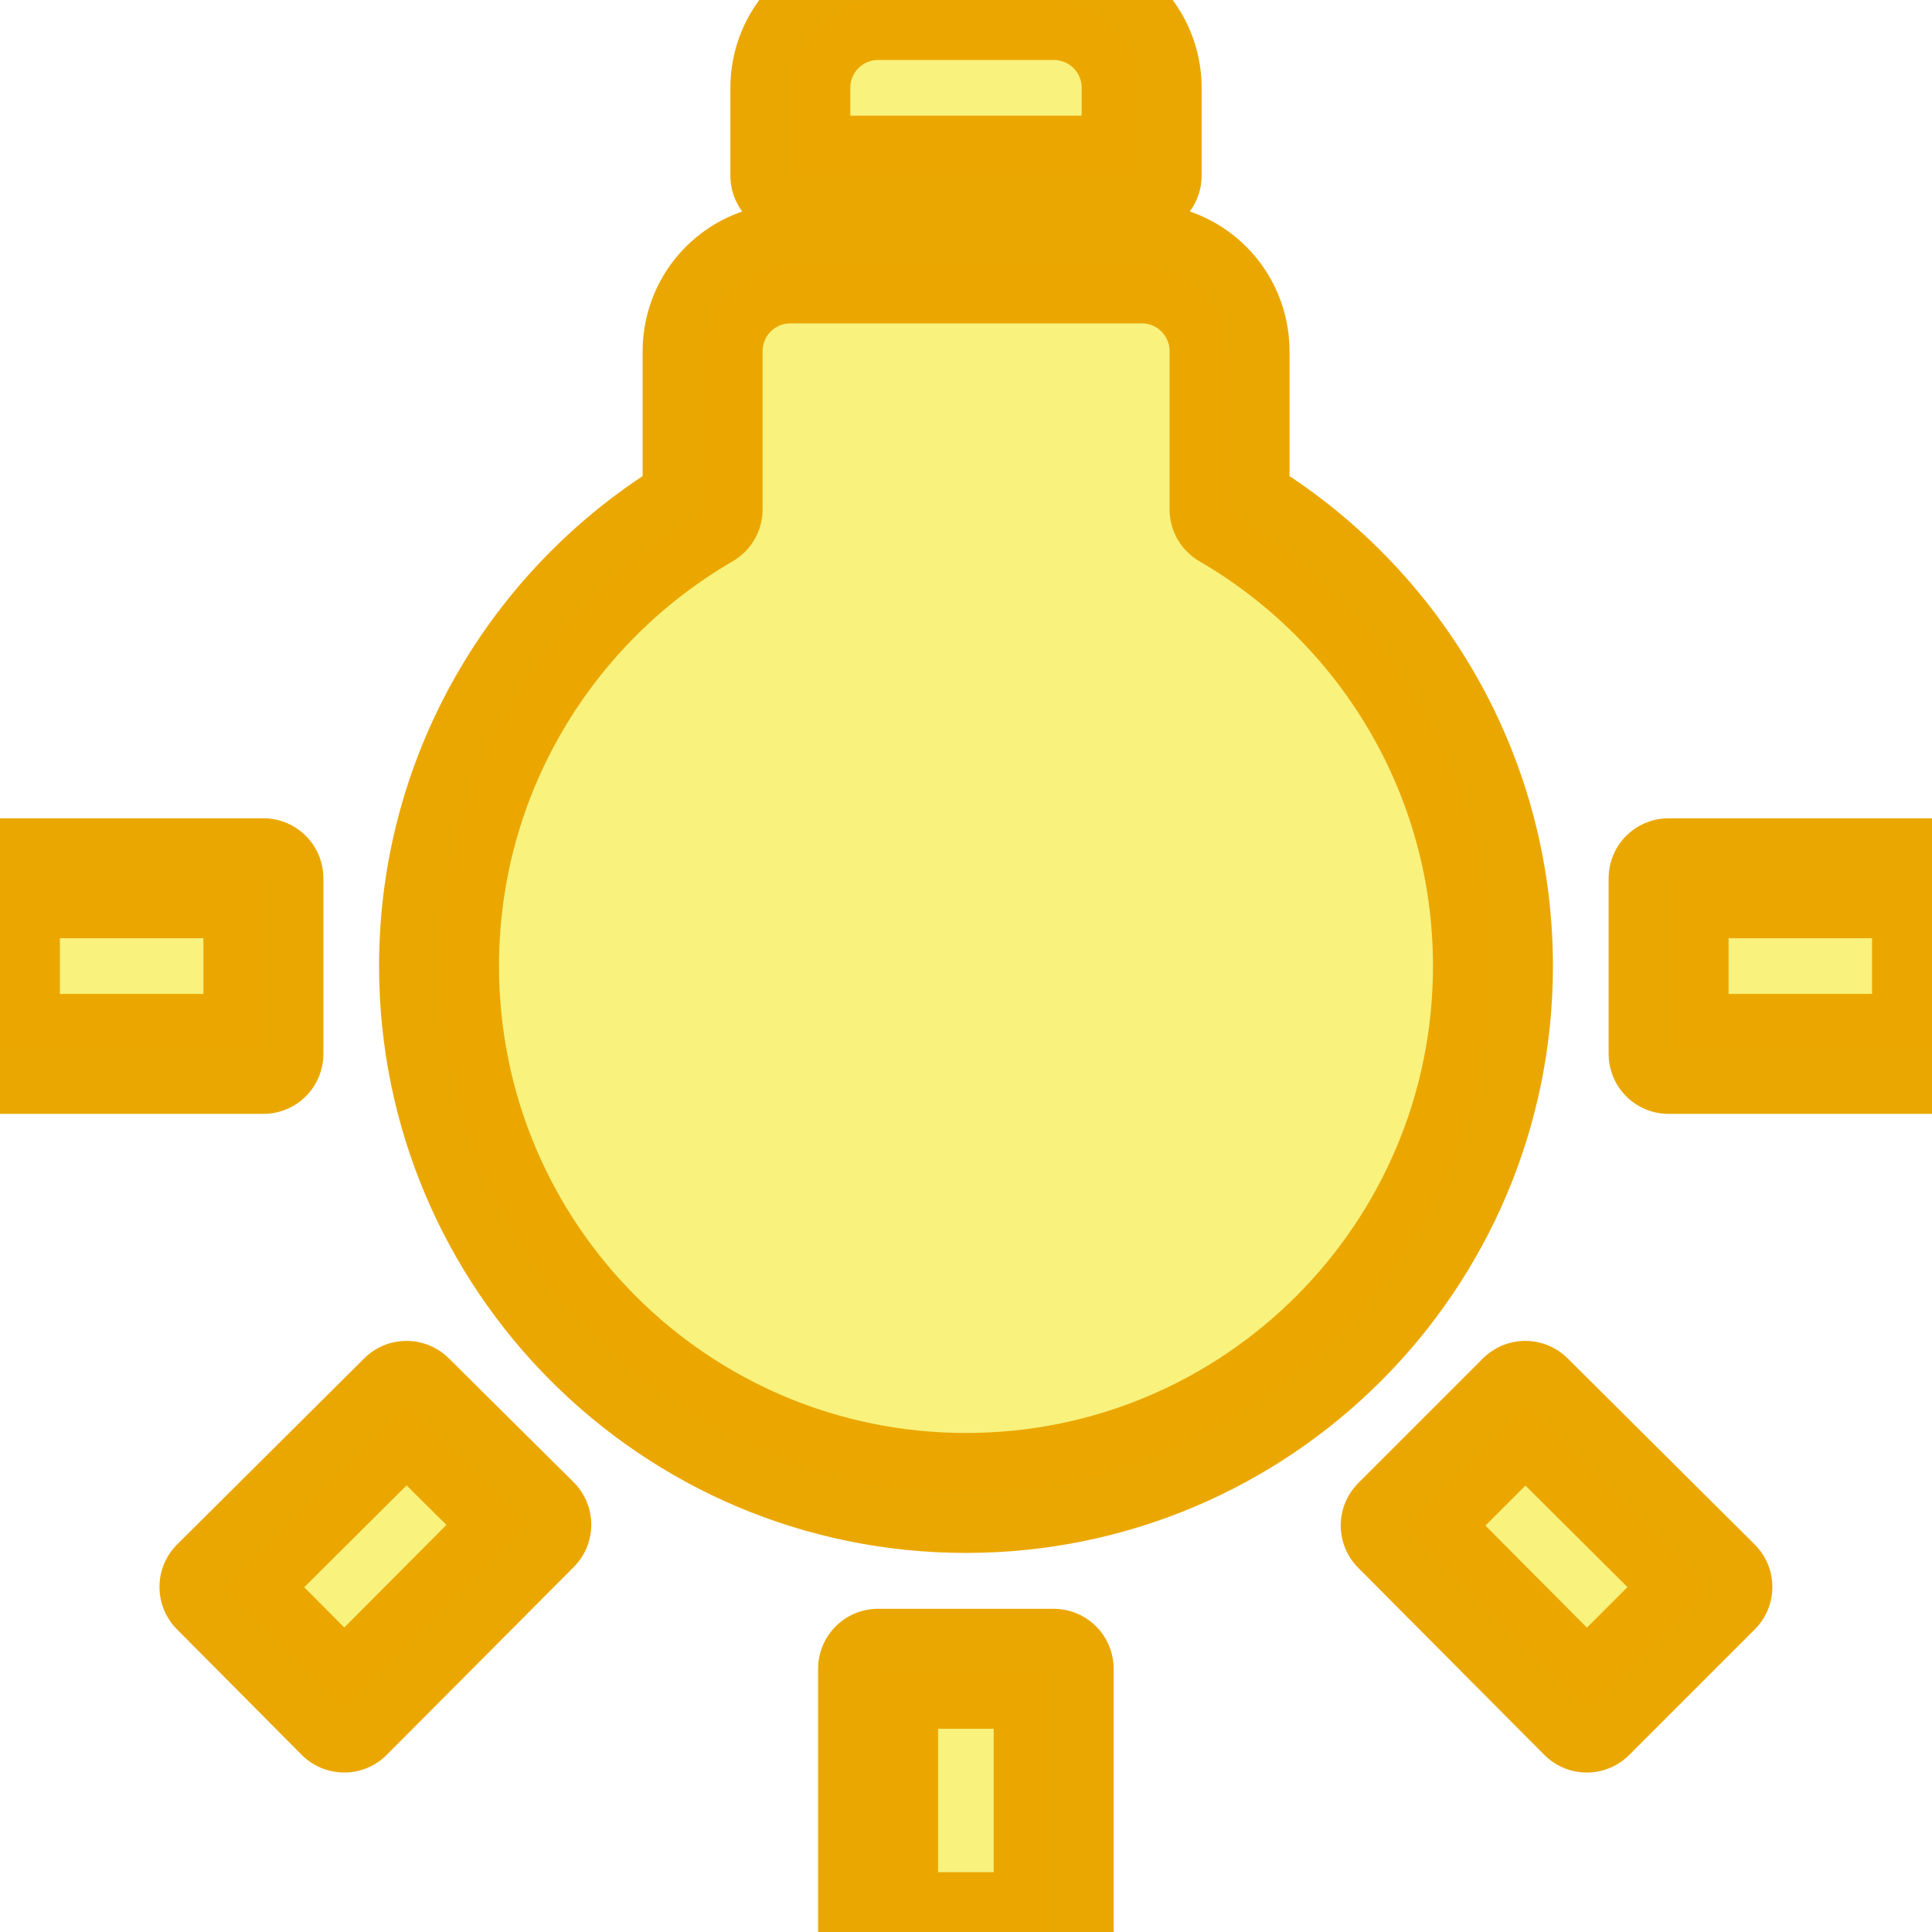
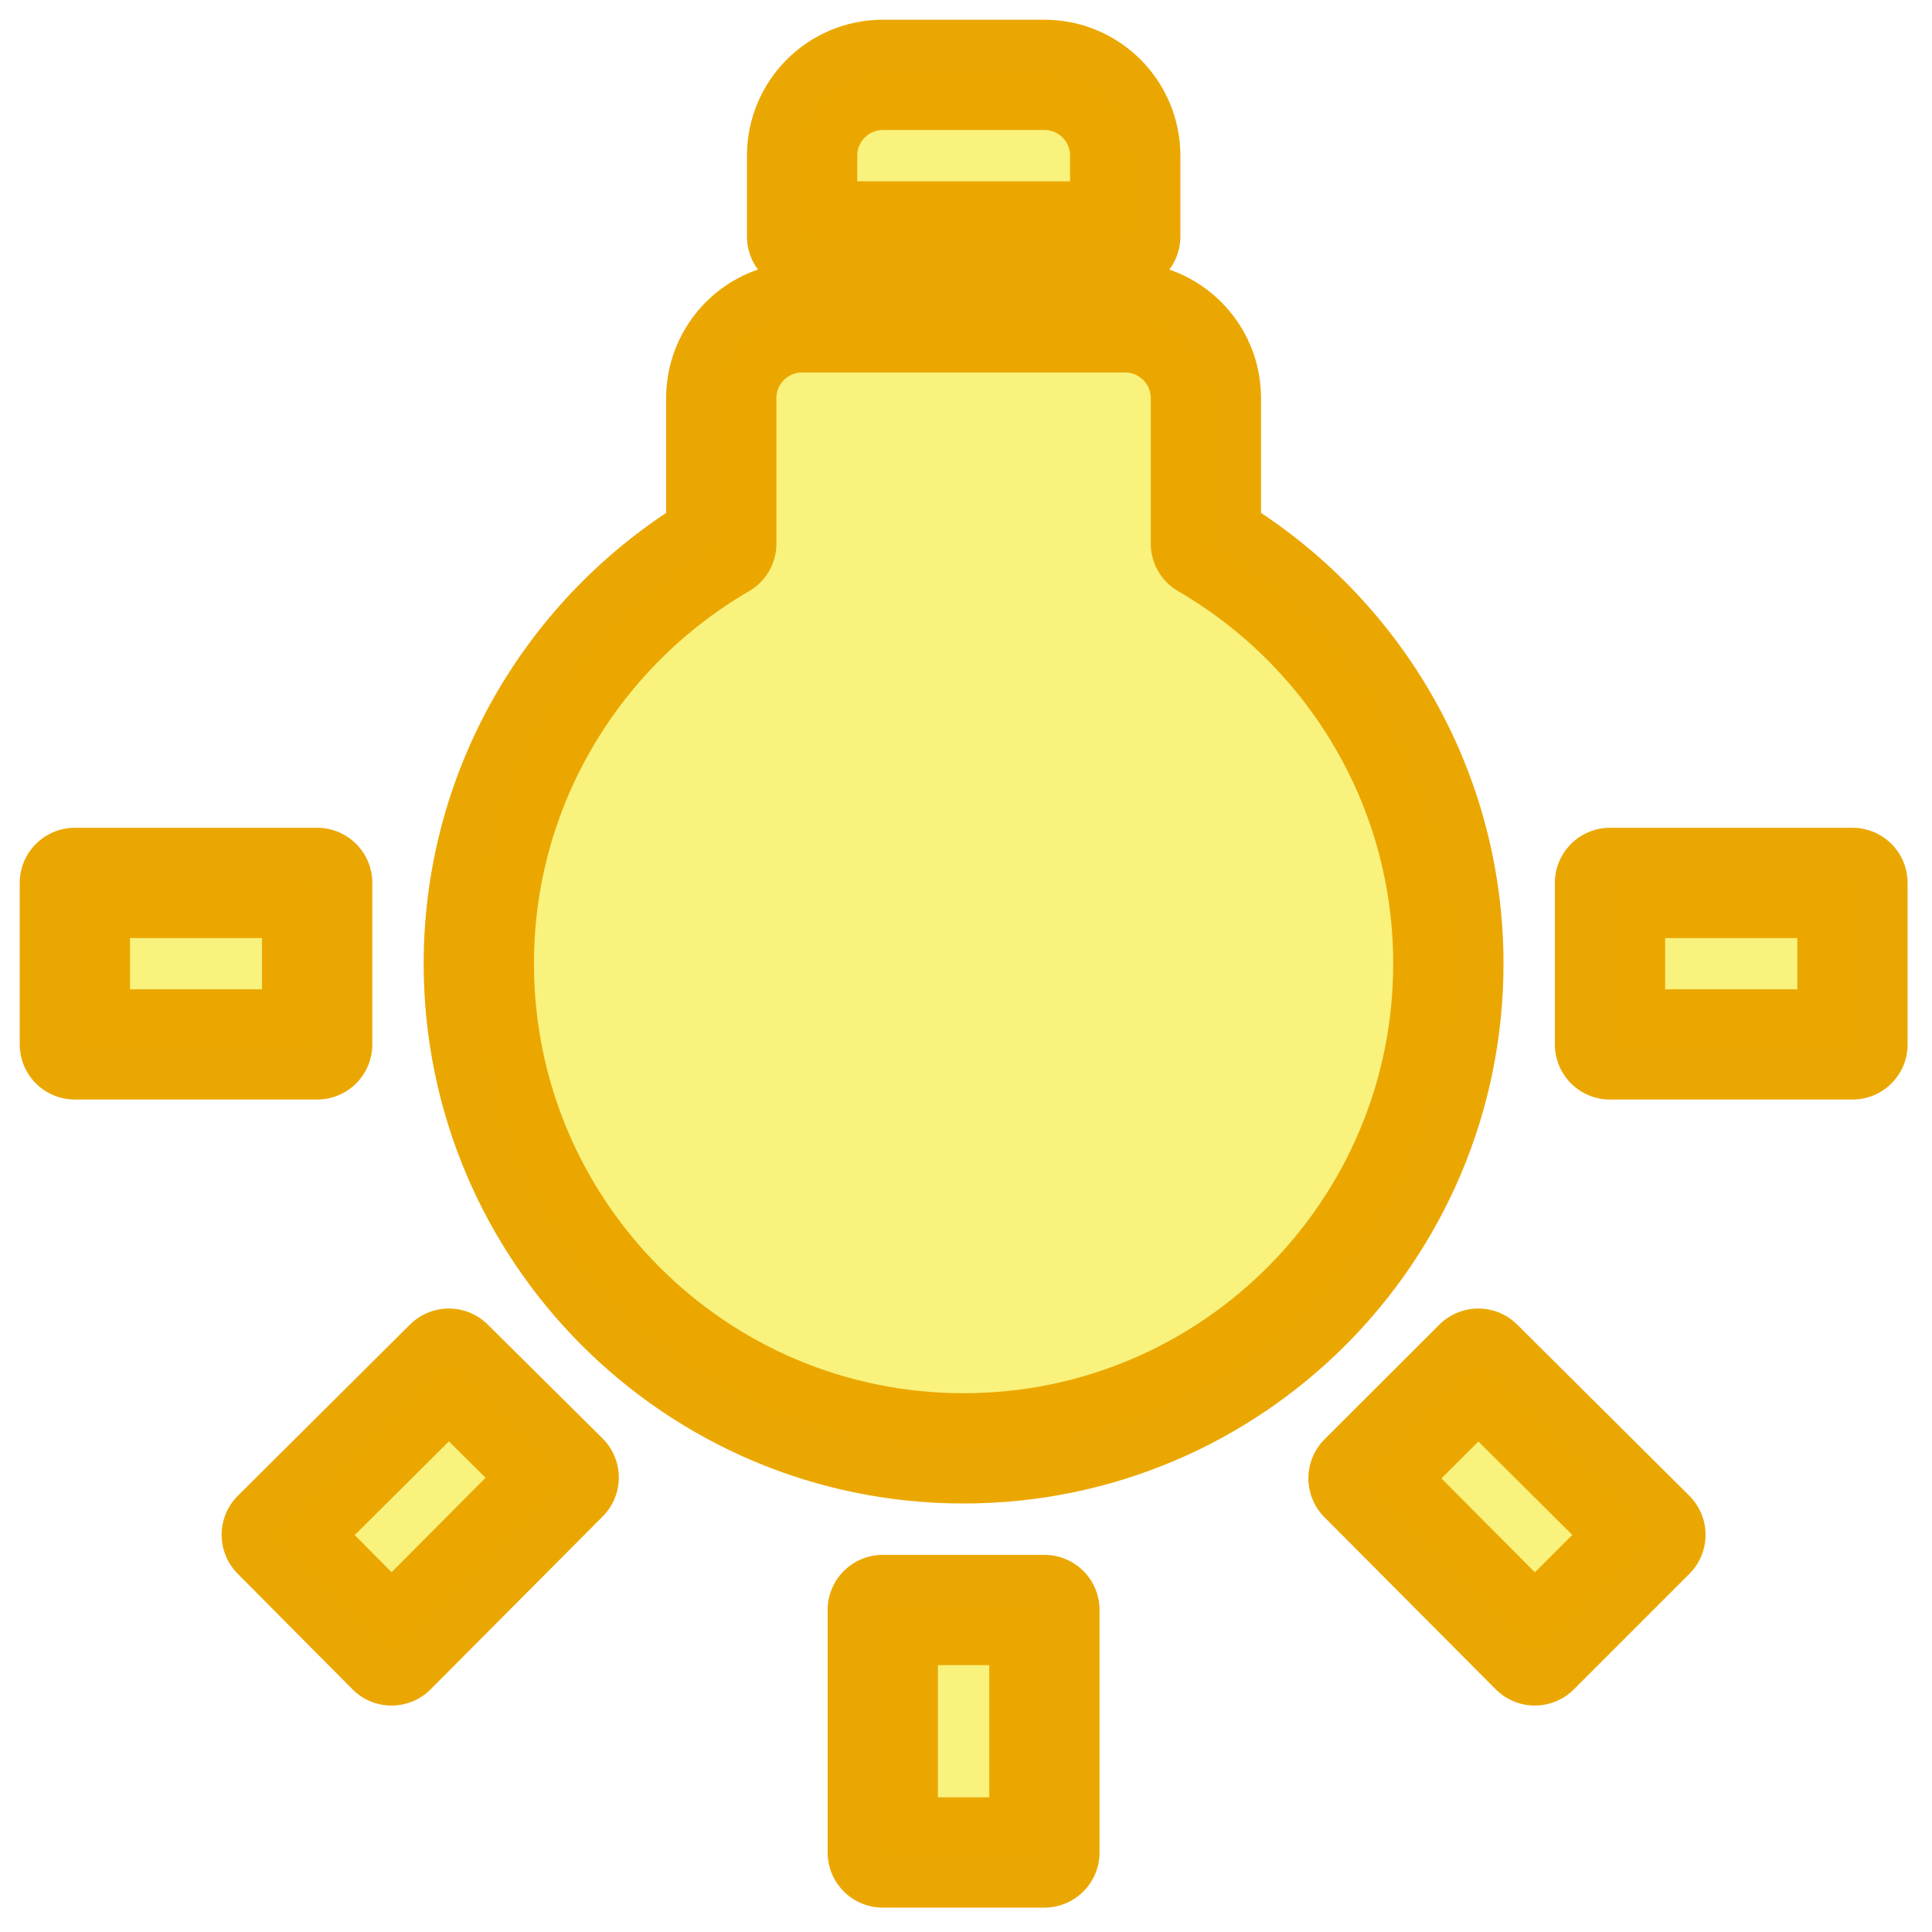
<svg xmlns="http://www.w3.org/2000/svg" width="12" height="12" version="1.1" viewBox="0 0 12 12" id="svg4">
  <defs id="defs8" />
-   <path d="m 6,9.273 a 3.273,-3.273 0 0 0 3.273,-3.273 c 0,-1.211 -0.66,-2.269 -1.636,-2.836 V 2.182 A 0.545,-0.545 0 0 0 7.091,1.636 H 4.909 A 0.545,-0.545 0 0 0 4.364,2.182 V 3.164 C 3.387,3.731 2.727,4.789 2.727,6 a 3.273,-3.273 0 0 0 3.273,3.273 M 7.091,1.091 V 0.546 A 0.545,-0.545 0 0 0 6.545,1e-4 H 5.454 A 0.545,-0.545 0 0 0 4.909,0.546 v 0.545 h 2.182 m 3.273,5.455 h 1.636 v -1.091 h -1.636 v 1.091 m -10.364,0 H 1.636 V 5.455 H -5e-4 v 1.091 m 6.545,5.455 v -1.636 H 5.454 v 1.636 H 6.545 m -4.407,-1.364 1.162,-1.167 -0.775,-0.769 -1.162,1.156 0.775,0.78 m 6.562,-1.162 1.156,1.162 0.78,-0.78 -1.162,-1.156 z" fill="#f9f27d" stroke="#eba700" stroke-linecap="round" stroke-linejoin="round" stroke-opacity="0.994" stroke-width="0.745" style="mix-blend-mode:normal;paint-order:fill markers stroke" id="path2" />
+   <path d="M 5.985,8.996 A 3.011,3.011 0 0 0 8.996,5.986 c 0,-1.114 -0.607,-2.088 -1.506,-2.61 V 2.473 A 0.502,0.502 0 0 0 6.989,1.971 H 4.982 A 0.502,0.502 0 0 0 4.48,2.473 V 3.376 C 3.582,3.898 2.974,4.872 2.974,5.986 A 3.011,3.011 0 0 0 5.985,8.996 M 6.989,1.469 V 0.967 A 0.502,0.502 0 0 0 6.487,0.465 H 5.484 A 0.502,0.502 0 0 0 4.982,0.967 V 1.469 H 6.989 M 10,6.487 h 1.506 V 5.484 H 10 V 6.487 m -9.535,0 H 1.97 V 5.484 H 0.465 V 6.487 M 6.487,11.506 V 10 H 5.483 v 1.506 H 6.487 M 2.432,10.251 3.501,9.177 2.788,8.47 1.719,9.533 2.432,10.251 M 8.469,9.182 9.533,10.251 10.251,9.533 9.182,8.47 Z" fill="#f9f27d" stroke="#eba700" stroke-linecap="round" stroke-linejoin="round" stroke-opacity="0.994" stroke-width="0.685" style="mix-blend-mode:normal;paint-order:fill markers stroke" id="path2" />
</svg>
